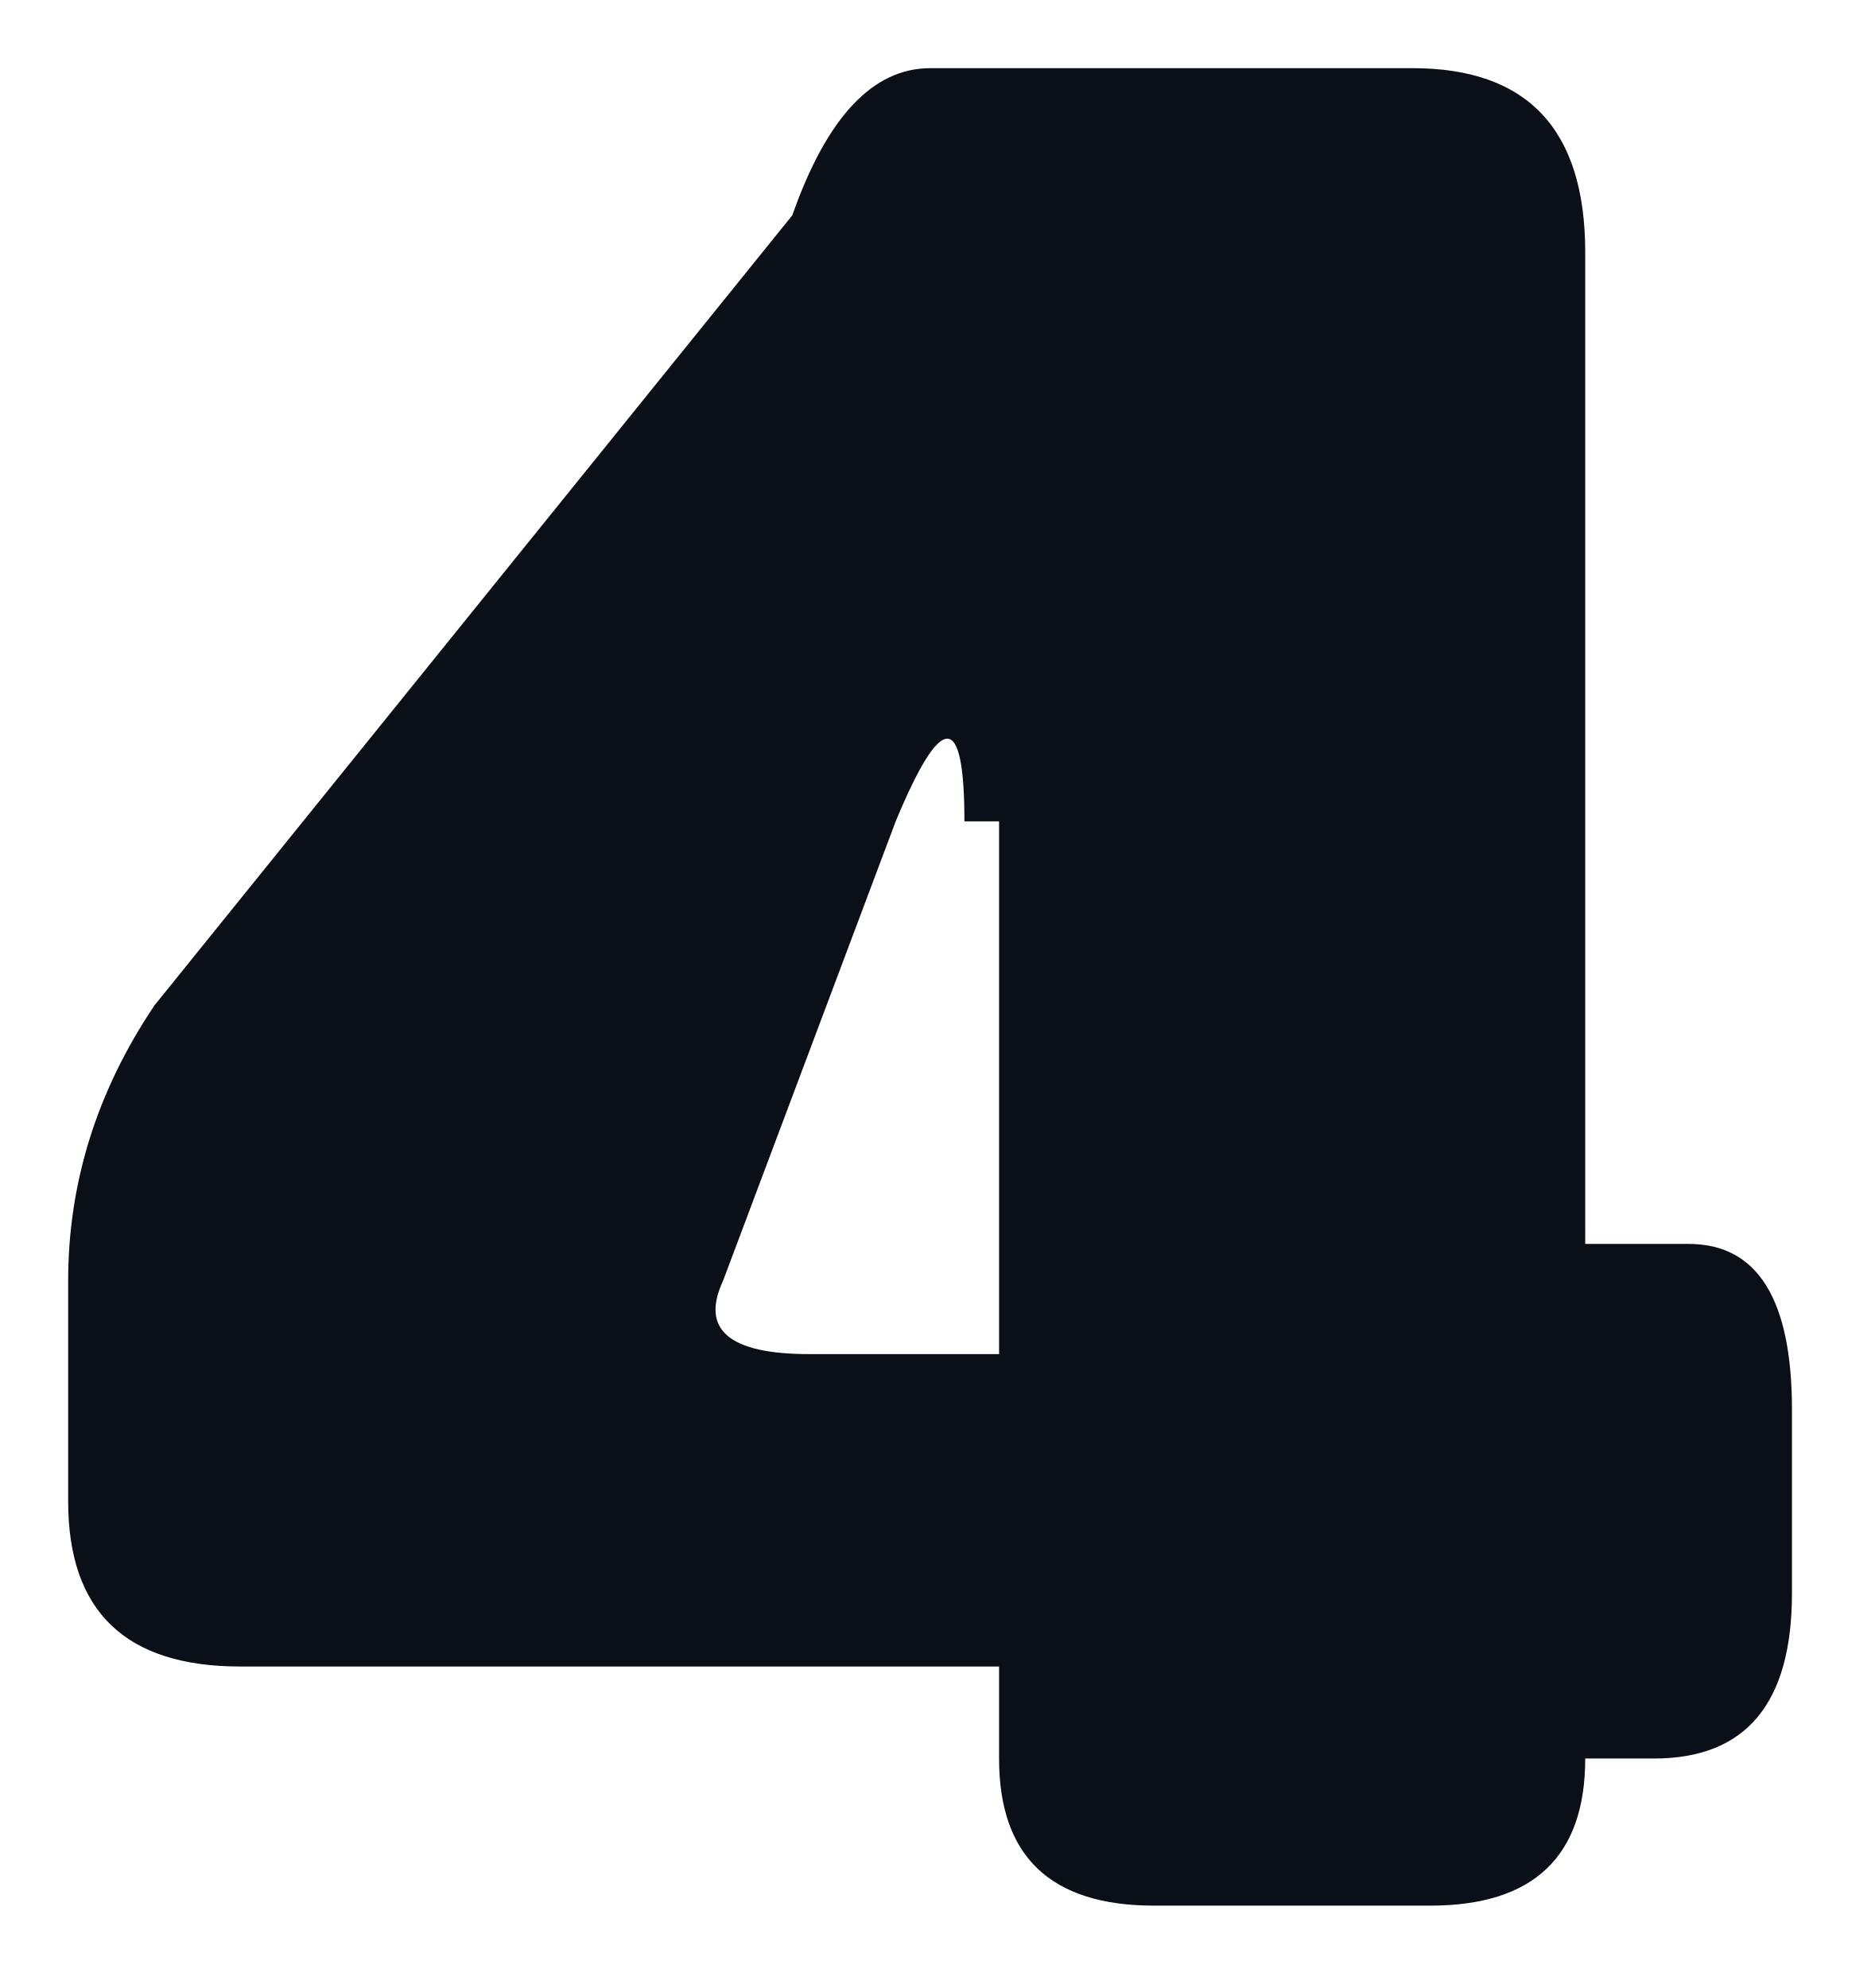
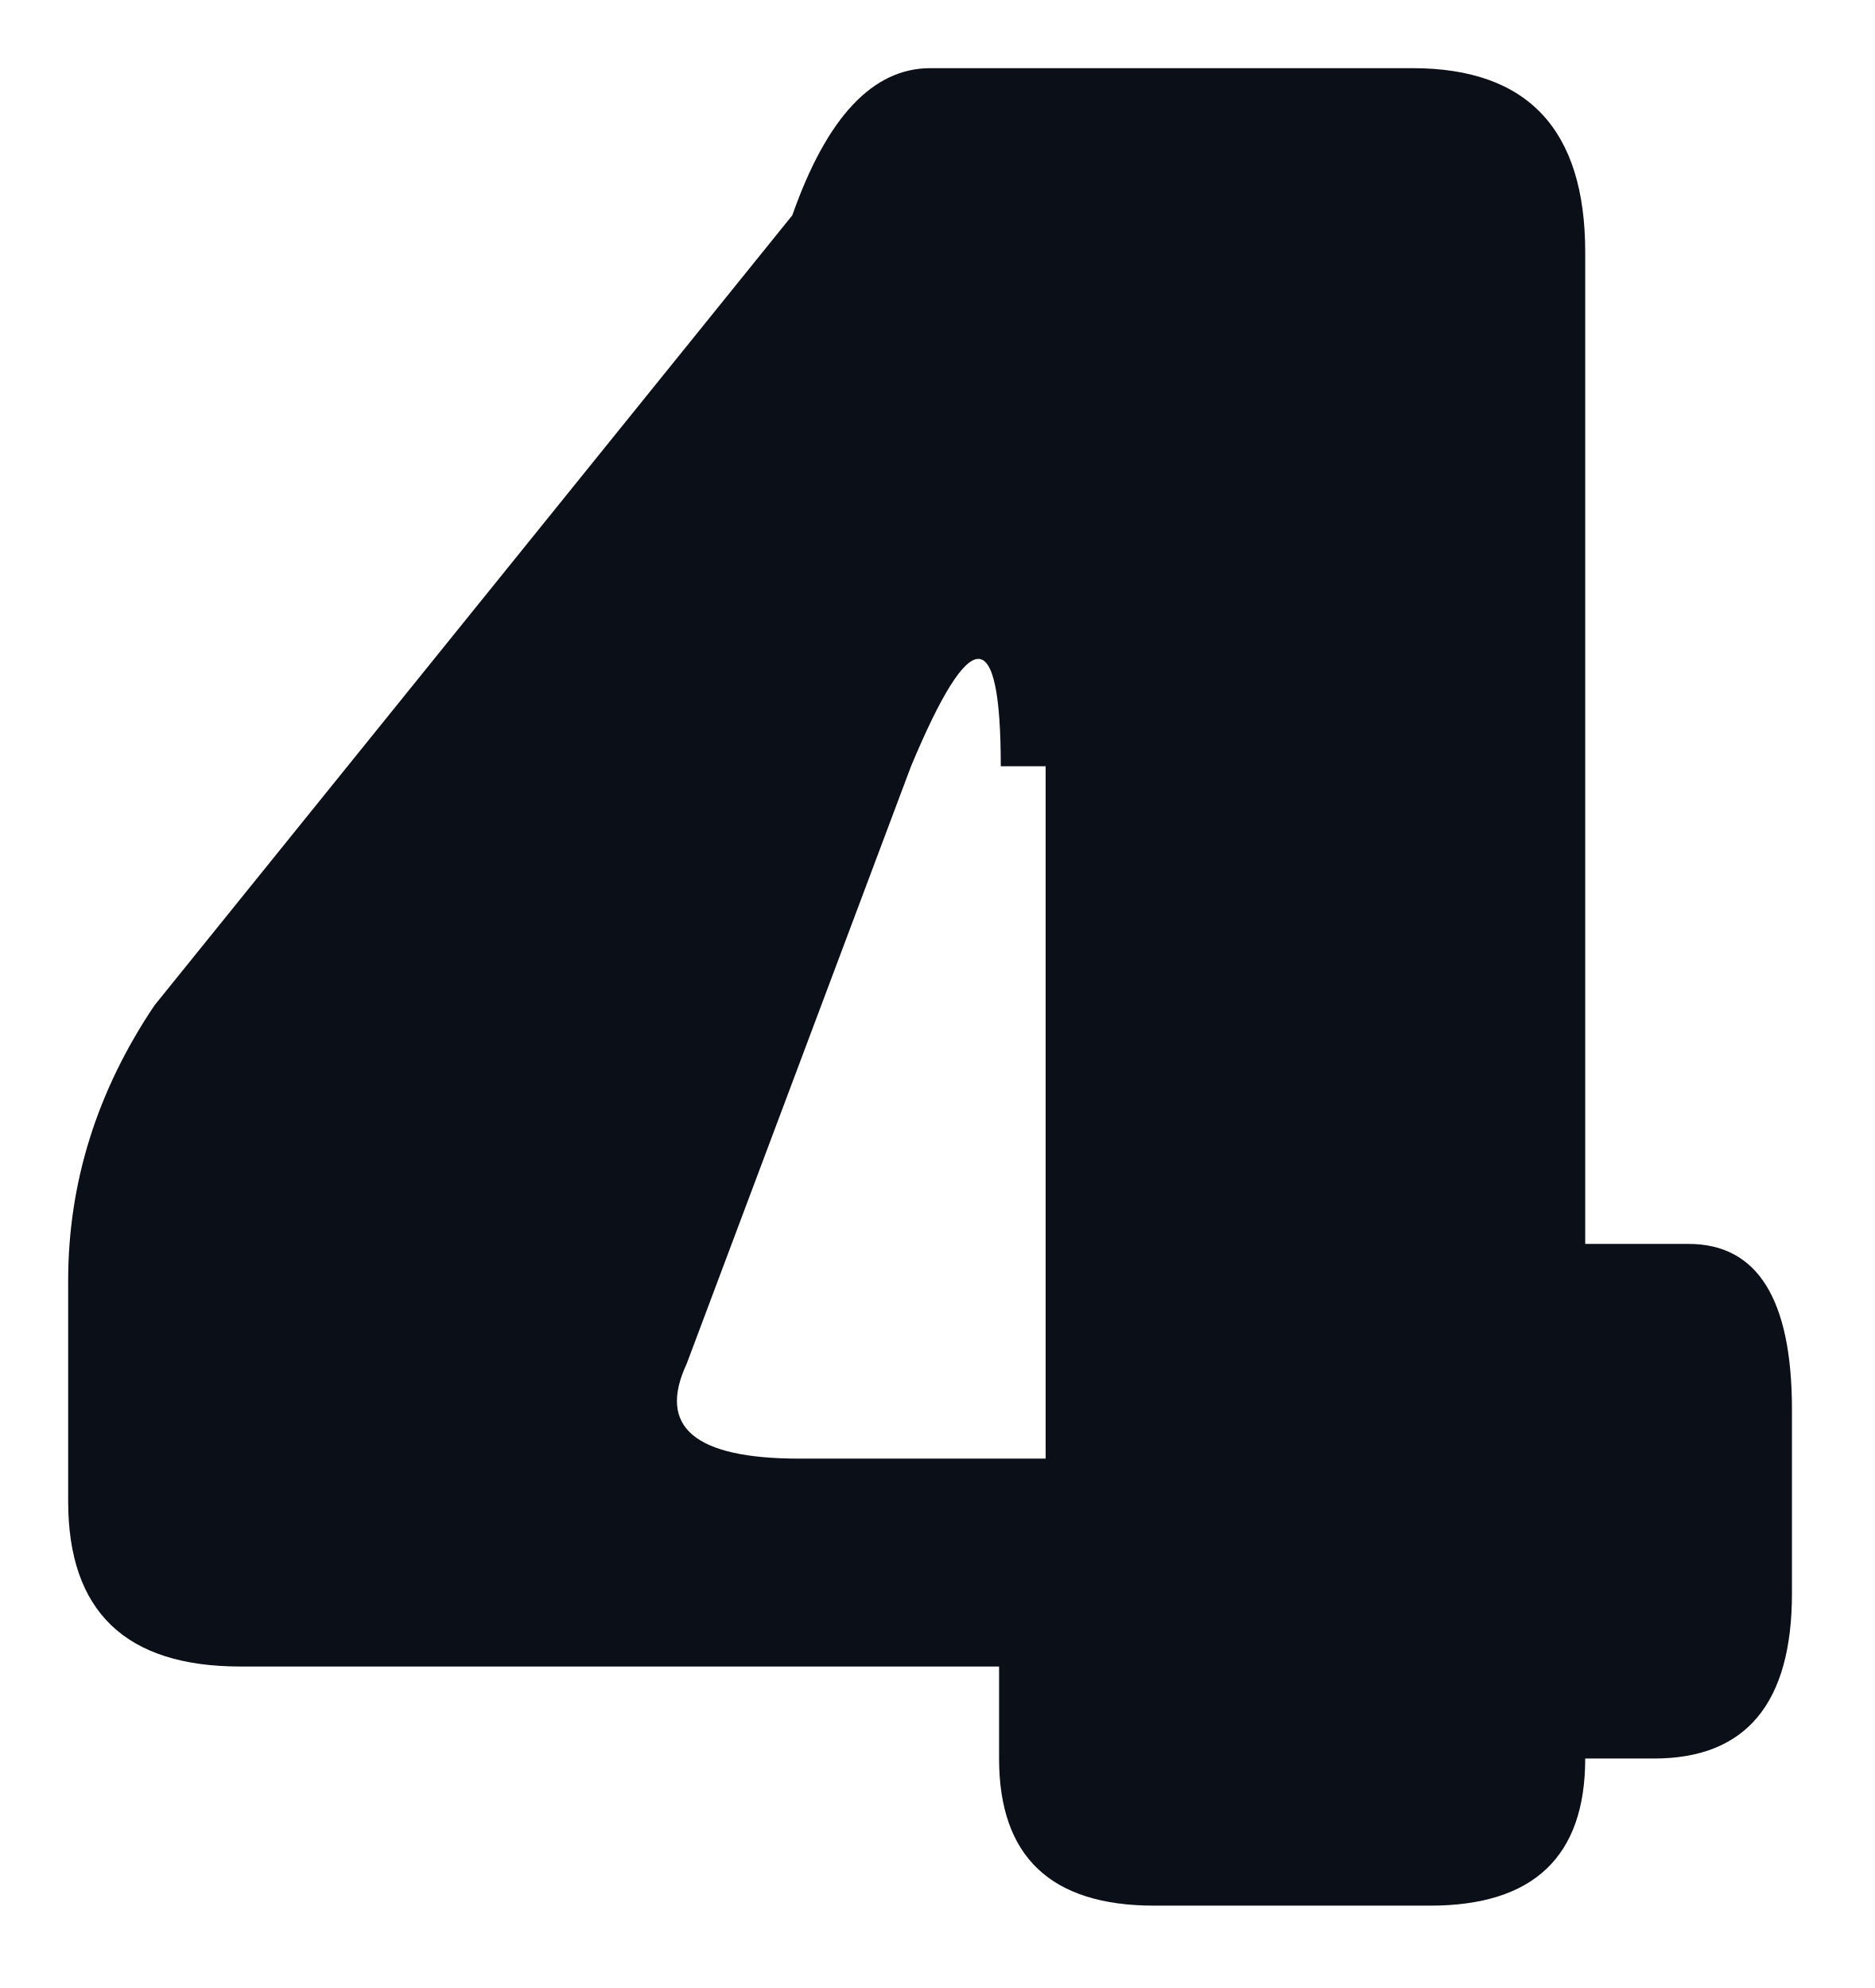
<svg xmlns="http://www.w3.org/2000/svg" viewBox="0 0 33 35" role="img" aria-label="Chunks experimental 700 figure 4">
  <g fill="#0B0F17" fill-rule="evenodd">
-     <path d="M16.38 1.20 L24.87 1.20 Q27.91 1.20 27.91 4.44 L27.91 21.90 L29.73 21.90 Q31.55 21.90 31.55 24.82 L31.55 28.05 Q31.55 30.96 29.12 30.96 L27.91 30.96 Q27.91 33.55 25.18 33.55 L20.32 33.55 Q17.59 33.55 17.59 30.96 L17.59 29.34 L4.23 29.34 Q1.20 29.34 1.20 26.43 L1.20 22.55 Q1.20 19.96 2.72 17.70 L13.95 3.79 Q14.86 1.20 16.38 1.20 Z M16.98 14.46 Q16.98 11.55 15.77 14.46 L12.73 22.55 Q12.13 23.84 14.25 23.84 L17.59 23.84 L17.59 14.46 Z" />
+     <path d="M16.38 1.20 L24.87 1.20 Q27.91 1.20 27.91 4.44 L27.91 21.90 L29.73 21.90 Q31.55 21.90 31.55 24.82 L31.55 28.05 Q31.55 30.96 29.12 30.96 L27.91 30.96 Q27.91 33.55 25.18 33.55 L20.32 33.55 Q17.59 33.55 17.59 30.96 L17.59 29.34 L4.23 29.34 Q1.20 29.34 1.20 26.43 L1.20 22.55 Q1.20 19.96 2.72 17.70 L13.95 3.79 Q14.86 1.20 16.38 1.20 Z M17.62 13.49 Q17.62 9.71 16.04 13.49 L12.09 24.01 Q11.31 25.68 14.07 25.68 L18.41 25.68 L18.41 13.49 Z" />
  </g>
</svg>
